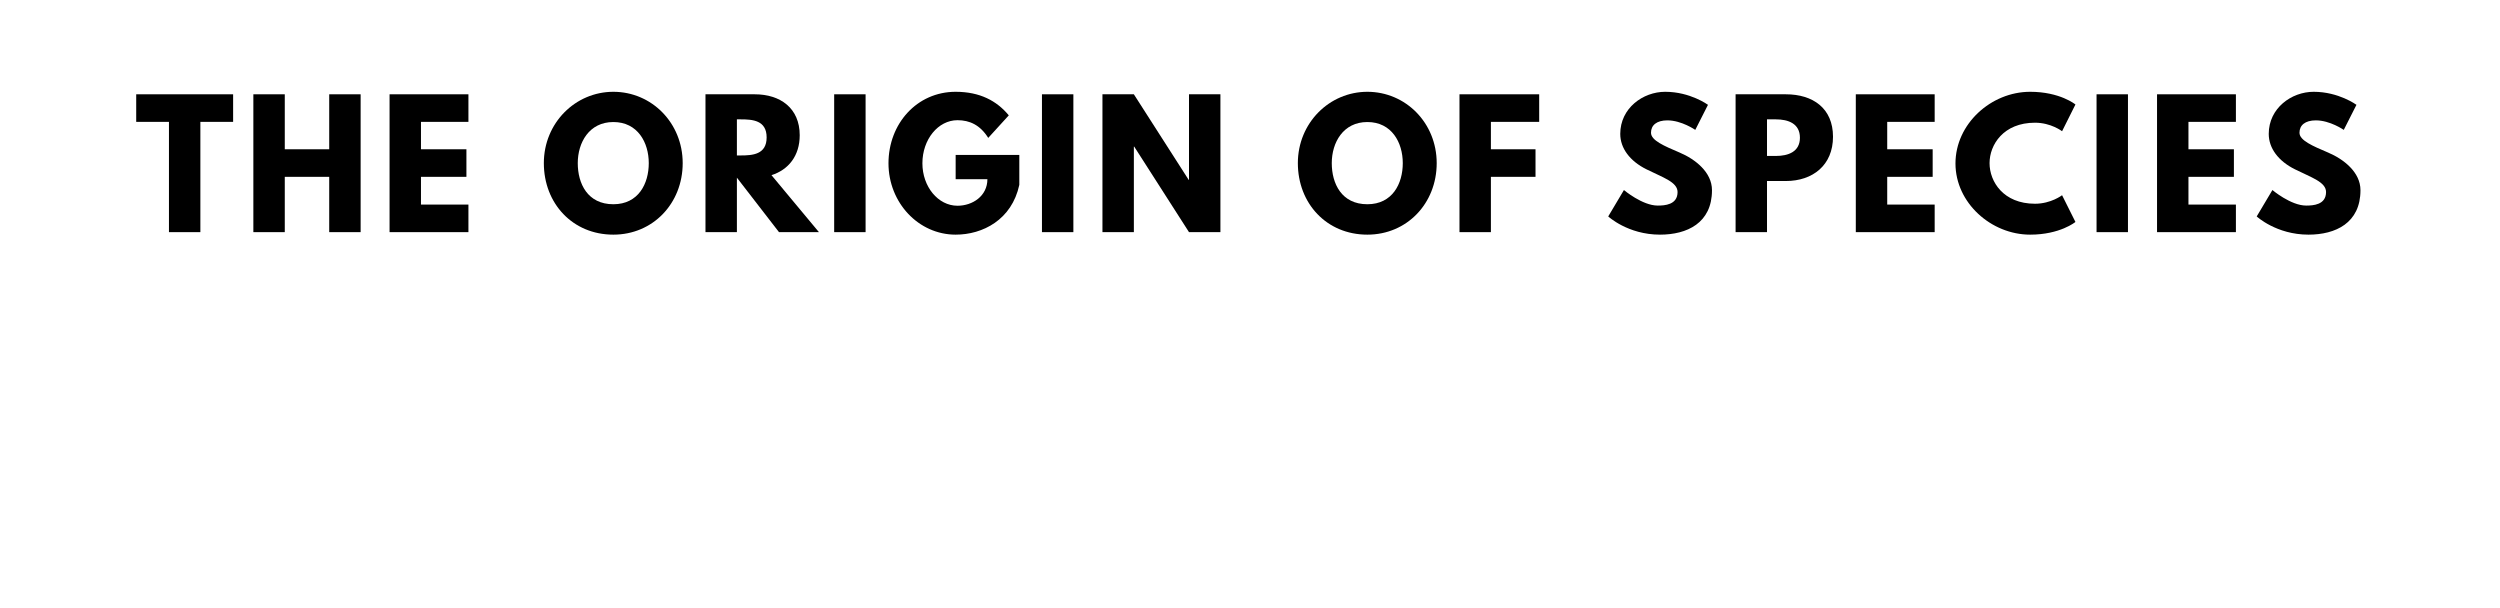
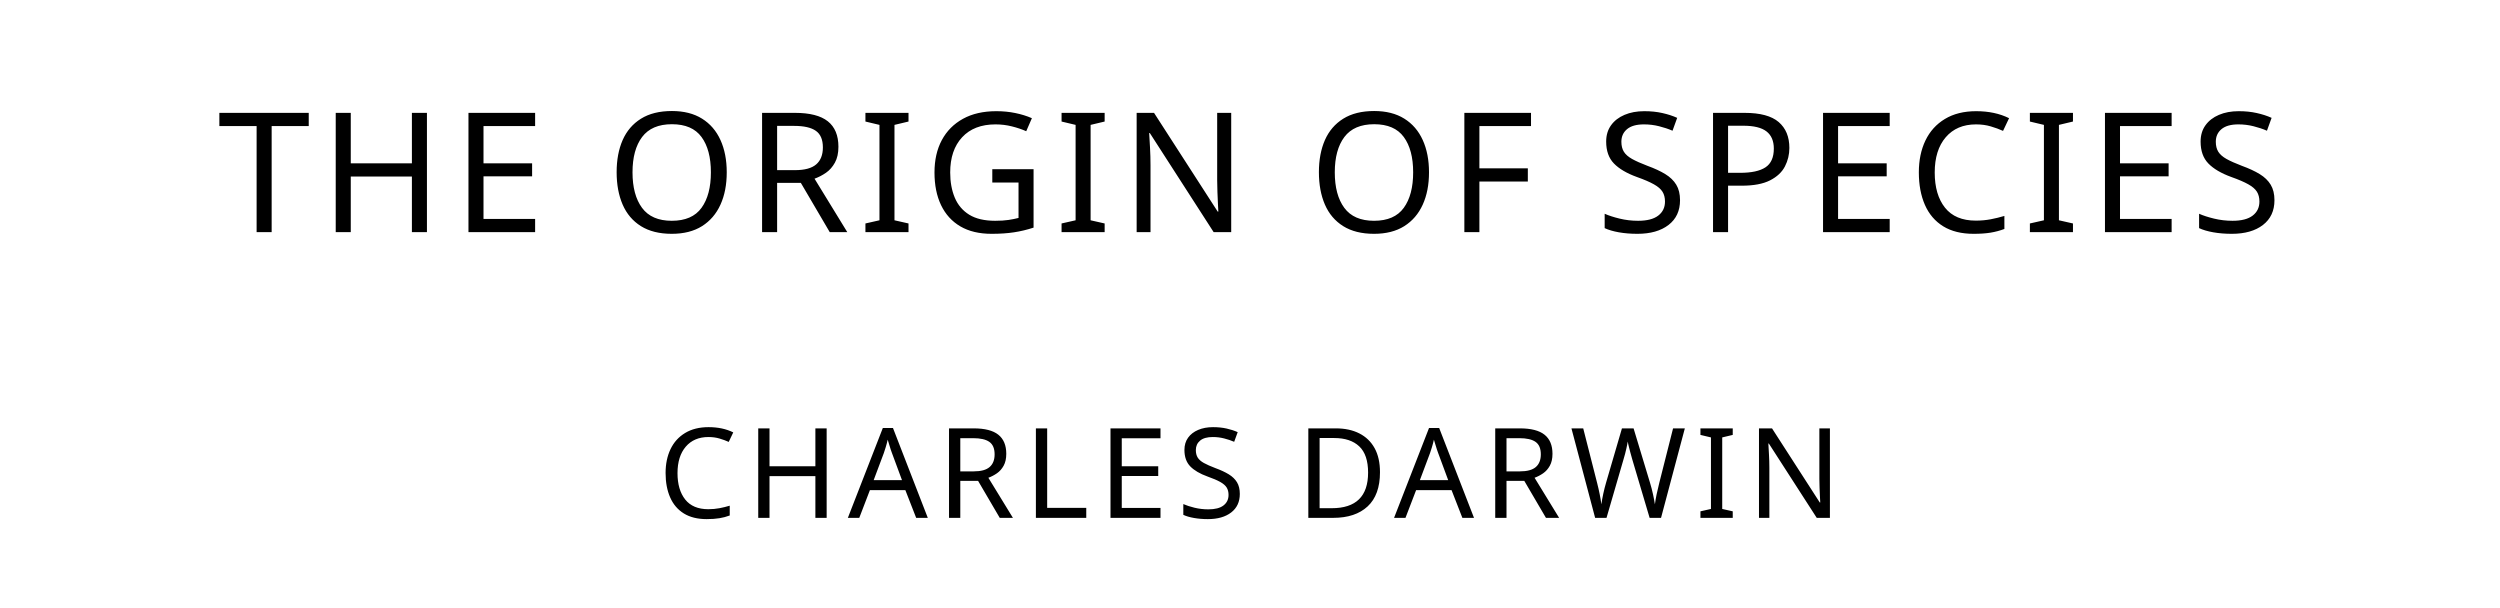
<svg xmlns="http://www.w3.org/2000/svg" version="1.1" viewBox="0 0 1400 340">
-   <g style="font-size:93.567px;font-family:'League Spartan';letter-spacing:5px;text-anchor:middle;fill:#000000">
-     <path d="m 76.278,68.246 18.339,0 0,61.754 17.591,0 0,-61.754 18.339,0 0,-15.439 -54.269,0 0,15.439 z" style="font-size:93.567px;font-family:'League Spartan';letter-spacing:5px;text-anchor:middle;fill:#000000" />
-     <path d="m 159.473,99.029 24.889,0 0,30.971 17.591,0 0,-77.193 -17.591,0 0,30.784 -24.889,0 0,-30.784 -17.591,0 0,77.193 17.591,0 0,-30.971 z" style="font-size:93.567px;font-family:'League Spartan';letter-spacing:5px;text-anchor:middle;fill:#000000" />
-     <path d="m 262.318,52.807 -44.164,0 0,77.193 44.164,0 0,-15.439 -26.573,0 0,-15.532 25.45,0 0,-15.439 -25.45,0 0,-15.345 26.573,0 0,-15.439 z" style="font-size:93.567px;font-family:'League Spartan';letter-spacing:5px;text-anchor:middle;fill:#000000" />
-     <path d="m 304.553,91.357 c 0,22.55 16.094,40.047 38.924,40.047 22.175,0 38.83,-17.497 38.83,-40.047 0,-22.55 -17.404,-39.953 -38.83,-39.953 -21.24,0 -38.924,17.404 -38.924,39.953 z m 18.994,0 c 0,-11.509 6.363,-23.018 19.93,-23.018 13.661,0 19.836,11.509 19.836,23.018 0,11.509 -5.801,23.018 -19.836,23.018 -14.409,0 -19.93,-11.509 -19.93,-23.018 z" style="font-size:93.567px;font-family:'League Spartan';letter-spacing:5px;text-anchor:middle;fill:#000000" />
-     <path d="m 395.069,52.807 0,77.193 17.591,0 0,-30.503 L 436.239,130 l 22.363,0 -26.573,-31.906 c 9.45,-2.994 15.813,-10.76 15.813,-22.363 0,-15.158 -10.854,-22.924 -25.17,-22.924 l -27.602,0 z m 17.591,34.246 0,-20.211 2.058,0 c 6.643,0 14.597,0.468 14.597,10.105 0,9.637 -7.953,10.105 -14.597,10.105 l -2.058,0 z" style="font-size:93.567px;font-family:'League Spartan';letter-spacing:5px;text-anchor:middle;fill:#000000" />
-     <path d="m 484.729,52.807 -17.591,0 0,77.193 17.591,0 0,-77.193 z" style="font-size:93.567px;font-family:'League Spartan';letter-spacing:5px;text-anchor:middle;fill:#000000" />
-     <path d="m 570.814,86.772 -35.649,0 0,13.567 17.778,0 c 0,9.45 -8.327,14.877 -16.749,14.877 -10.854,0 -19.649,-10.667 -19.649,-23.766 0,-13.38 8.795,-24.14 19.649,-24.14 6.83,0 12.725,2.713 17.216,9.918 L 564.919,64.596 c -6.737,-8.14 -16.187,-13.193 -29.754,-13.193 -21.708,0 -37.614,17.871 -37.614,40.047 0,22.082 16.842,39.953 37.614,39.953 15.158,0 31.439,-8.327 35.649,-27.883 l 0,-16.749 z" style="font-size:93.567px;font-family:'League Spartan';letter-spacing:5px;text-anchor:middle;fill:#000000" />
-     <path d="m 601.088,52.807 -17.591,0 0,77.193 17.591,0 0,-77.193 z" style="font-size:93.567px;font-family:'League Spartan';letter-spacing:5px;text-anchor:middle;fill:#000000" />
-     <path d="m 634.963,82.094 0.187,0 L 665.84,130 l 17.591,0 0,-77.193 -17.591,0 0,47.906 -0.187,0 -30.69,-47.906 -17.591,0 0,77.193 17.591,0 0,-47.906 z" style="font-size:93.567px;font-family:'League Spartan';letter-spacing:5px;text-anchor:middle;fill:#000000" />
-     <path d="m 726.798,91.357 c 0,22.55 16.094,40.047 38.924,40.047 22.175,0 38.83,-17.497 38.83,-40.047 0,-22.55 -17.404,-39.953 -38.83,-39.953 -21.24,0 -38.924,17.404 -38.924,39.953 z m 18.994,0 c 0,-11.509 6.363,-23.018 19.93,-23.018 13.661,0 19.836,11.509 19.836,23.018 0,11.509 -5.801,23.018 -19.836,23.018 -14.409,0 -19.93,-11.509 -19.93,-23.018 z" style="font-size:93.567px;font-family:'League Spartan';letter-spacing:5px;text-anchor:middle;fill:#000000" />
-     <path d="m 861.945,52.807 -44.632,0 0,77.193 17.591,0 0,-30.971 24.982,0 0,-15.439 -24.982,0 0,-15.345 27.041,0 0,-15.439 z" style="font-size:93.567px;font-family:'League Spartan';letter-spacing:5px;text-anchor:middle;fill:#000000" />
-     <path d="m 932.512,51.404 c -12.444,0 -25.17,9.17 -25.17,23.579 0,8.047 5.427,15.251 14.69,19.836 9.17,4.585 17.404,7.111 17.404,12.725 0,7.205 -7.298,7.579 -11.134,7.579 -8.608,0 -18.901,-8.702 -18.901,-8.702 l -8.795,14.784 c 0,0 10.947,10.199 29.006,10.199 15.064,0 29.099,-6.456 29.099,-24.889 0,-10.105 -9.45,-17.404 -18.058,-21.053 -8.795,-3.743 -16.094,-6.83 -16.094,-11.135 0,-4.211 3.181,-6.924 9.17,-6.924 7.953,0 15.626,5.333 15.626,5.333 l 7.111,-14.035 c 0,0 -9.918,-7.298 -23.953,-7.298 z" style="font-size:93.567px;font-family:'League Spartan';letter-spacing:5px;text-anchor:middle;fill:#000000" />
-     <path d="m 971.933,52.807 0,77.193 17.591,0 0,-28.632 10.573,0 c 15.064,0 26.386,-8.889 26.386,-24.795 0,-16 -11.322,-23.766 -26.386,-23.766 l -28.164,0 z m 17.591,34.526 0,-20.491 4.959,0 c 6.924,0 13.474,2.339 13.474,10.292 0,7.86 -6.55,10.199 -13.474,10.199 l -4.959,0 z" style="font-size:93.567px;font-family:'League Spartan';letter-spacing:5px;text-anchor:middle;fill:#000000" />
-     <path d="m 1083.415,52.807 -44.164,0 0,77.193 44.164,0 0,-15.439 -26.573,0 0,-15.532 25.45,0 0,-15.439 -25.45,0 0,-15.345 26.573,0 0,-15.439 z" style="font-size:93.567px;font-family:'League Spartan';letter-spacing:5px;text-anchor:middle;fill:#000000" />
-     <path d="m 1139.603,114.094 c -17.684,0 -25.45,-12.351 -25.45,-22.737 0,-10.292 7.766,-22.643 25.45,-22.643 8.982,0 15.158,4.772 15.158,4.772 l 7.485,-14.971 c 0,0 -8.608,-7.111 -25.357,-7.111 -21.895,0 -41.825,17.965 -41.825,40.14 0,22.082 20.023,39.86 41.825,39.86 16.749,0 25.357,-7.111 25.357,-7.111 l -7.485,-14.971 c 0,0 -6.176,4.772 -15.158,4.772 z" style="font-size:93.567px;font-family:'League Spartan';letter-spacing:5px;text-anchor:middle;fill:#000000" />
-     <path d="m 1191.659,52.807 -17.591,0 0,77.193 17.591,0 0,-77.193 z" style="font-size:93.567px;font-family:'League Spartan';letter-spacing:5px;text-anchor:middle;fill:#000000" />
-     <path d="m 1252.106,52.807 -44.164,0 0,77.193 44.164,0 0,-15.439 -26.573,0 0,-15.532 25.45,0 0,-15.439 -25.45,0 0,-15.345 26.573,0 0,-15.439 z" style="font-size:93.567px;font-family:'League Spartan';letter-spacing:5px;text-anchor:middle;fill:#000000" />
-     <path d="m 1295.663,51.404 c -12.444,0 -25.17,9.17 -25.17,23.579 0,8.047 5.427,15.251 14.69,19.836 9.17,4.585 17.404,7.111 17.404,12.725 0,7.205 -7.298,7.579 -11.134,7.579 -8.608,0 -18.901,-8.702 -18.901,-8.702 l -8.795,14.784 c 0,0 10.947,10.199 29.006,10.199 15.064,0 29.099,-6.456 29.099,-24.889 0,-10.105 -9.45,-17.404 -18.058,-21.053 -8.795,-3.743 -16.094,-6.83 -16.094,-11.135 0,-4.211 3.181,-6.924 9.17,-6.924 7.953,0 15.626,5.333 15.626,5.333 l 7.111,-14.035 c 0,0 -9.918,-7.298 -23.953,-7.298 z" style="font-size:93.567px;font-family:'League Spartan';letter-spacing:5px;text-anchor:middle;fill:#000000" />
-   </g>
-   <g style="font-size:70.175px;font-family:'League Spartan';letter-spacing:5px;text-anchor:middle;fill:#000000">
-     <path d="m 365.689,578.07 c -13.263,0 -19.088,-9.263 -19.088,-17.053 0,-7.719 5.825,-16.982 19.088,-16.982 6.737,0 11.368,3.579 11.368,3.579 l 5.614,-11.228 c 0,0 -6.456,-5.333 -19.018,-5.333 -16.421,0 -31.368,13.474 -31.368,30.105 0,16.561 15.018,29.895 31.368,29.895 12.561,0 19.018,-5.333 19.018,-5.333 l -5.614,-11.228 c 0,0 -4.632,3.579 -11.368,3.579 z" style="font-size:70.175px;font-family:'League Spartan';letter-spacing:5px;text-anchor:middle;fill:#000000" />
-     <path d="m 405.981,566.772 18.667,0 0,23.228 13.193,0 0,-57.895 -13.193,0 0,23.088 -18.667,0 0,-23.088 -13.193,0 0,57.895 13.193,0 0,-23.228 z" style="font-size:70.175px;font-family:'League Spartan';letter-spacing:5px;text-anchor:middle;fill:#000000" />
-     <path d="m 480.645,532.105 -12.211,0 L 445.066,590 l 14.175,0 4.281,-11.579 22.035,0 4.281,11.579 14.175,0 -23.368,-57.895 z m 0.421,34.737 -13.053,0 6.456,-16.842 0.14,0 6.456,16.842 z" style="font-size:70.175px;font-family:'League Spartan';letter-spacing:5px;text-anchor:middle;fill:#000000" />
-     <path d="m 511.203,532.105 0,57.895 13.193,0 0,-22.877 L 542.081,590 l 16.772,0 -19.93,-23.93 c 7.088,-2.246 11.86,-8.07 11.86,-16.772 0,-11.368 -8.14,-17.193 -18.877,-17.193 l -20.702,0 z m 13.193,25.684 0,-15.158 1.544,0 c 4.982,0 10.947,0.351 10.947,7.579 0,7.228 -5.965,7.579 -10.947,7.579 l -1.544,0 z" style="font-size:70.175px;font-family:'League Spartan';letter-spacing:5px;text-anchor:middle;fill:#000000" />
-     <path d="m 579.698,532.105 -13.193,0 0,57.895 33.123,0 0,-11.579 -19.93,0 0,-46.316 z" style="font-size:70.175px;font-family:'League Spartan';letter-spacing:5px;text-anchor:middle;fill:#000000" />
-     <path d="m 644.238,532.105 -33.123,0 0,57.895 33.123,0 0,-11.579 -19.93,0 0,-11.649 19.088,0 0,-11.579 -19.088,0 0,-11.509 19.93,0 0,-11.579 z" style="font-size:70.175px;font-family:'League Spartan';letter-spacing:5px;text-anchor:middle;fill:#000000" />
-     <path d="m 678.156,531.053 c -9.333,0 -18.877,6.877 -18.877,17.684 0,6.035 4.07,11.439 11.018,14.877 6.877,3.439 13.053,5.333 13.053,9.544 0,5.404 -5.474,5.684 -8.351,5.684 -6.456,0 -14.175,-6.526 -14.175,-6.526 l -6.596,11.088 c 0,0 8.211,7.649 21.754,7.649 11.298,0 21.825,-4.842 21.825,-18.667 0,-7.579 -7.088,-13.053 -13.544,-15.789 -6.596,-2.807 -12.07,-5.123 -12.07,-8.351 0,-3.158 2.386,-5.193 6.877,-5.193 5.965,0 11.719,4 11.719,4 l 5.333,-10.526 c 0,0 -7.439,-5.474 -17.965,-5.474 z" style="font-size:70.175px;font-family:'League Spartan';letter-spacing:5px;text-anchor:middle;fill:#000000" />
-     <path d="m 733.161,532.105 0,57.895 16.772,0 c 15.93,0 29.193,-12.07 29.193,-28.982 0,-16.842 -13.333,-28.912 -29.193,-28.912 l -16.772,0 z m 13.193,46.105 0,-34.316 2.035,0 c 9.825,0 16.491,7.509 16.491,17.193 -0.07,9.684 -6.737,17.123 -16.491,17.123 l -2.035,0 z" style="font-size:70.175px;font-family:'League Spartan';letter-spacing:5px;text-anchor:middle;fill:#000000" />
-     <path d="m 819.373,532.105 -12.211,0 L 783.794,590 l 14.175,0 4.281,-11.579 22.035,0 4.281,11.579 14.175,0 -23.368,-57.895 z m 0.421,34.737 -13.053,0 6.456,-16.842 0.14,0 6.456,16.842 z" style="font-size:70.175px;font-family:'League Spartan';letter-spacing:5px;text-anchor:middle;fill:#000000" />
-     <path d="m 849.931,532.105 0,57.895 13.193,0 0,-22.877 17.684,22.877 16.772,0 -19.93,-23.93 c 7.088,-2.246 11.86,-8.07 11.86,-16.772 0,-11.368 -8.14,-17.193 -18.877,-17.193 l -20.702,0 z m 13.193,25.684 0,-15.158 1.544,0 c 4.982,0 10.947,0.351 10.947,7.579 0,7.228 -5.965,7.579 -10.947,7.579 l -1.544,0 z" style="font-size:70.175px;font-family:'League Spartan';letter-spacing:5px;text-anchor:middle;fill:#000000" />
-     <path d="m 949.654,590 14.596,0 16.491,-57.895 -14.596,0 -9.895,39.719 -0.351,0 -10.526,-39.719 -9.965,0 -10.526,39.719 -0.351,0 -9.895,-39.719 -14.667,0 16.491,57.895 14.667,0 9.263,-32.491 L 949.654,590 Z" style="font-size:70.175px;font-family:'League Spartan';letter-spacing:5px;text-anchor:middle;fill:#000000" />
-     <path d="m 1002.099,532.105 -13.193,0 0,57.895 13.193,0 0,-57.895 z" style="font-size:70.175px;font-family:'League Spartan';letter-spacing:5px;text-anchor:middle;fill:#000000" />
-     <path d="m 1028.755,554.07 0.14,0 23.017,35.93 13.193,0 0,-57.895 -13.193,0 0,35.93 -0.14,0 -23.018,-35.93 -13.193,0 0,57.895 13.193,0 0,-35.93 z" style="font-size:70.175px;font-family:'League Spartan';letter-spacing:5px;text-anchor:middle;fill:#000000" />
-   </g>
+   <text style="fill:#000;font-family:League Spartan;font-size:93.567px;letter-spacing:5px" text-anchor="middle" x="700" y="130">THE ORIGIN OF SPECIES</text>
+   <text style="fill:#000;font-family:League Spartan;font-size:70.175px;letter-spacing:5px" text-anchor="middle" x="700" y="290">CHARLES DARWIN</text>
</svg>
